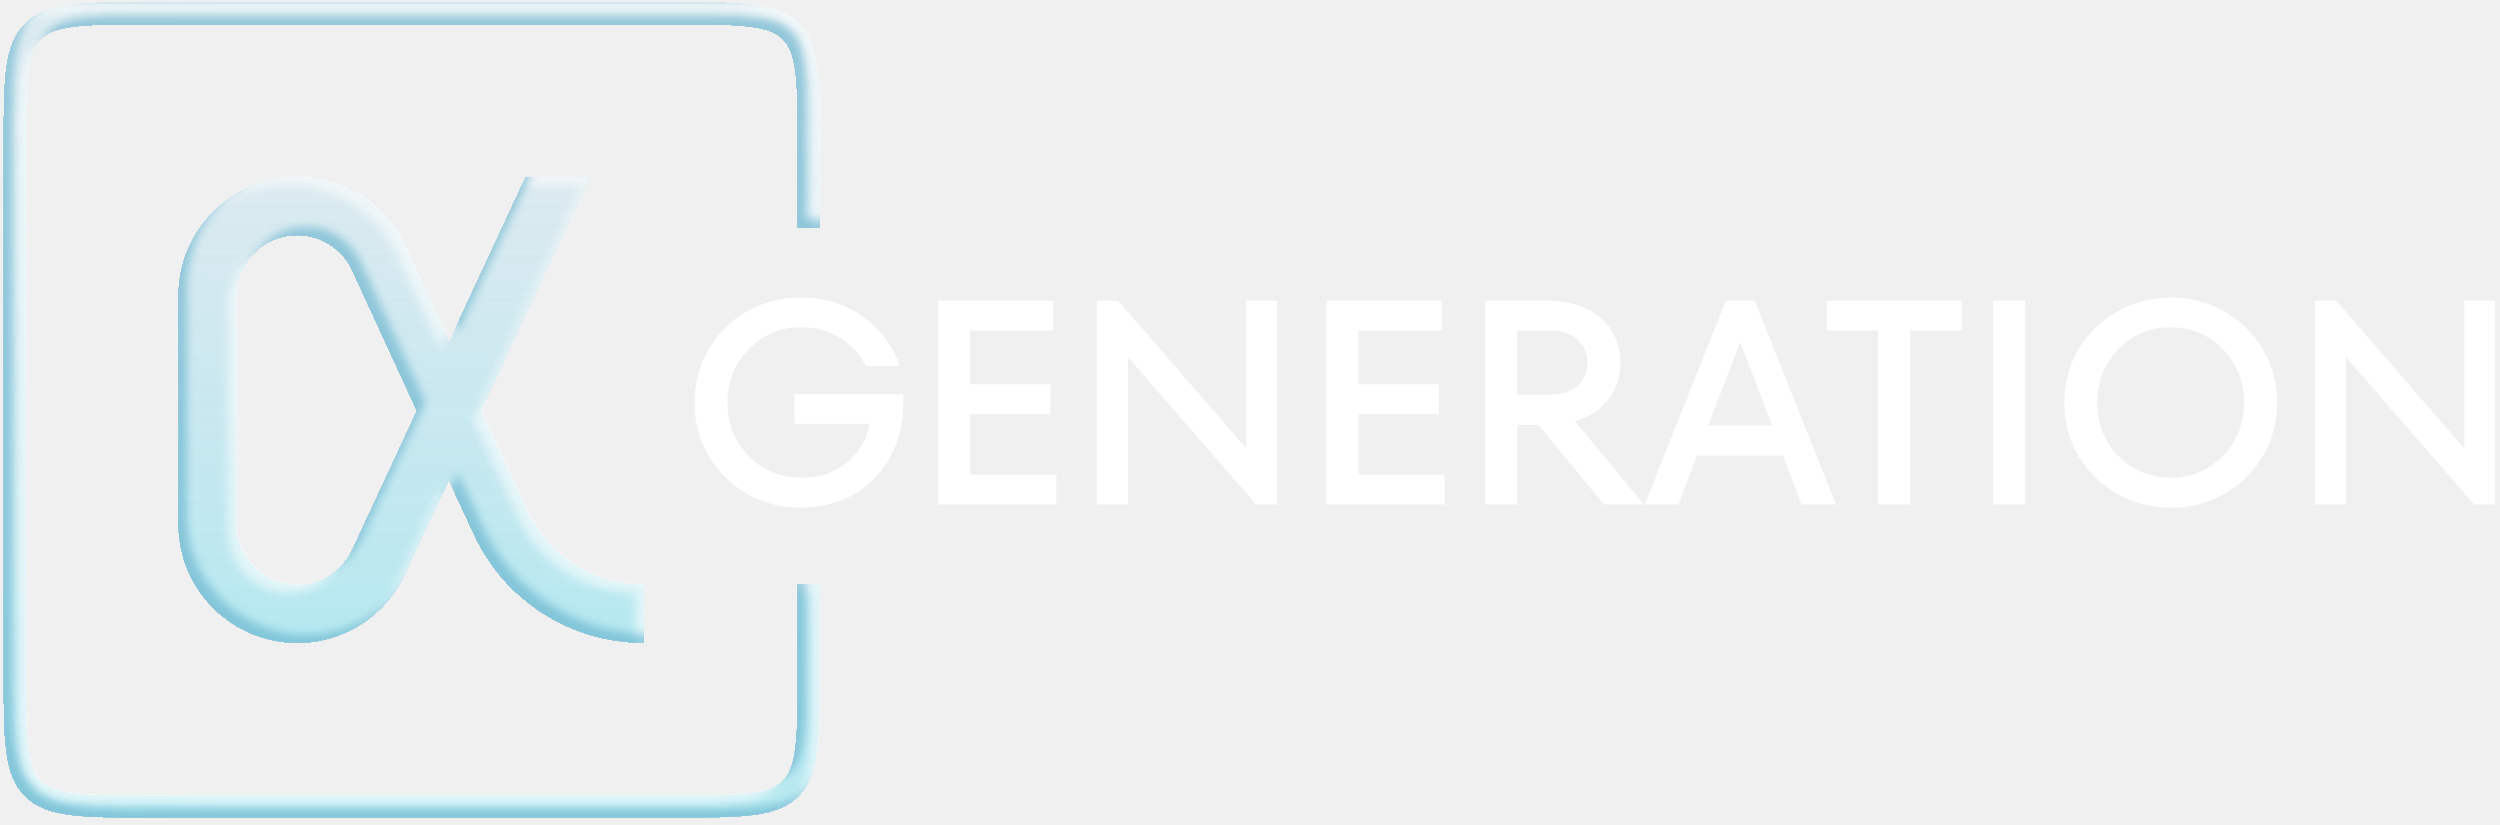
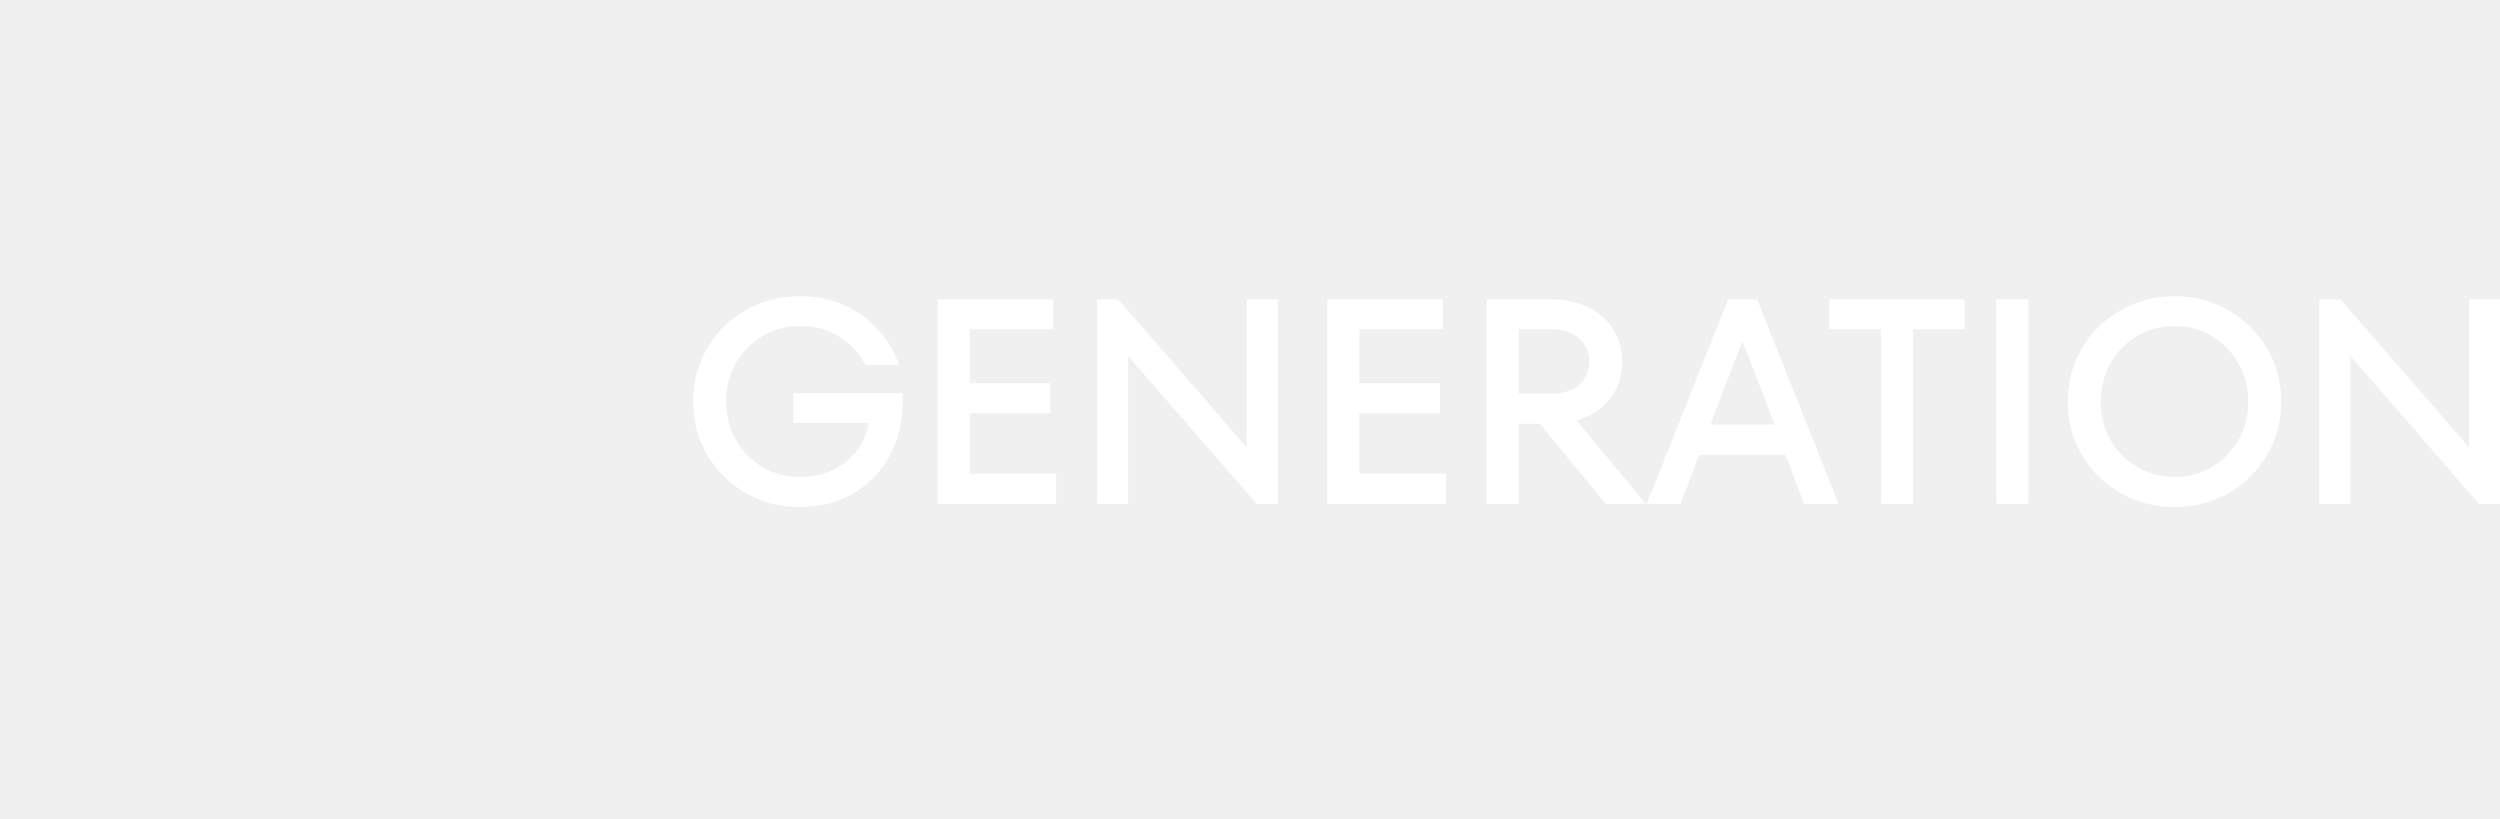
- <svg xmlns="http://www.w3.org/2000/svg" width="285" height="94" viewBox="0 0 285 94" fill="none">
-   <g filter="url(#filter0_bii_58_1788)">
-     <path fill-rule="evenodd" clip-rule="evenodd" d="M17.028 2.764H76.855C80.836 2.764 83.571 2.769 85.626 3.045C87.608 3.312 88.581 3.789 89.256 4.464C89.931 5.14 90.409 6.112 90.675 8.095C90.951 10.149 90.957 12.885 90.957 16.865V25.99H93.445V16.865C93.445 9.045 93.445 5.134 91.016 2.705C88.586 0.275 84.676 0.275 76.855 0.275H17.028C9.207 0.275 5.297 0.275 2.867 2.705C0.438 5.134 0.438 9.045 0.438 16.865V76.59C0.438 84.411 0.438 88.321 2.867 90.751C5.297 93.181 9.207 93.181 17.028 93.181H76.855C84.676 93.181 88.586 93.181 91.016 90.751C93.445 88.321 93.445 84.411 93.445 76.59V66.636H90.957V76.59C90.957 80.571 90.951 83.306 90.675 85.361C90.409 87.344 89.931 88.316 89.256 88.991C88.581 89.667 87.608 90.144 85.626 90.411C83.571 90.687 80.836 90.692 76.855 90.692H17.028C13.047 90.692 10.312 90.687 8.257 90.411C6.274 90.144 5.302 89.667 4.627 88.991C3.951 88.316 3.474 87.344 3.208 85.361C2.931 83.306 2.926 80.571 2.926 76.59V16.865C2.926 12.885 2.931 10.149 3.208 8.095C3.474 6.112 3.951 5.14 4.627 4.464C5.302 3.789 6.274 3.312 8.257 3.045C10.312 2.769 13.047 2.764 17.028 2.764Z" fill="url(#paint0_linear_58_1788)" />
+ <svg xmlns="http://www.w3.org/2000/svg" width="284" height="93" viewBox="0 0 284 93" fill="none">
+   <g clip-path="url(#clip0_672_31134)">
+     <path d="M90.123 44.661H102.533V45.822C102.533 48.012 102.035 50.014 101.04 51.828C100.066 53.62 98.684 55.035 96.892 56.075C95.122 57.093 93.098 57.601 90.82 57.601C88.63 57.601 86.606 57.081 84.748 56.042C82.912 54.98 81.452 53.542 80.368 51.728C79.284 49.892 78.742 47.857 78.742 45.623C78.742 43.389 79.284 41.354 80.368 39.518C81.452 37.682 82.912 36.244 84.748 35.205C86.606 34.165 88.63 33.645 90.82 33.645C93.519 33.645 95.863 34.353 97.854 35.769C99.867 37.184 101.305 39.087 102.168 41.476H98.319C97.589 40.104 96.582 39.02 95.299 38.224C94.038 37.428 92.545 37.029 90.82 37.029C89.294 37.029 87.889 37.416 86.606 38.191C85.345 38.943 84.339 39.971 83.587 41.276C82.857 42.582 82.492 44.031 82.492 45.623C82.492 47.216 82.857 48.665 83.587 49.97C84.339 51.275 85.345 52.303 86.606 53.056C87.889 53.808 89.294 54.184 90.82 54.184C92.899 54.184 94.636 53.631 96.029 52.525C97.445 51.419 98.33 49.926 98.684 48.045H90.123V44.661Z" fill="white" />
+     <path d="M110.152 46.95V53.819H119.974V57.236H106.502V34.01H119.642V37.394H110.152V43.533H119.31V46.95H110.152Z" fill="white" />
+     <path d="M141.629 50.833V34.01H145.147V57.236H142.758L128.158 40.447V57.236H124.608V34.01H127.03L141.629 50.833Z" fill="white" />
+     <path d="M154.431 46.95V53.819H164.253V57.236H150.782V34.01H163.921V37.394H154.431V43.533H163.589V46.95H154.431Z" fill="white" />
+     <path d="M182.425 57.236L174.926 48.145H172.537V57.236H168.887V34.01H176.187C177.824 34.01 179.25 34.32 180.467 34.939C181.684 35.536 182.624 36.377 183.287 37.461C183.951 38.523 184.283 39.728 184.283 41.078C184.283 42.692 183.818 44.097 182.889 45.291C181.982 46.464 180.721 47.282 179.107 47.747L186.97 57.236H182.425ZM172.537 37.394V44.727H176.153C177.525 44.727 178.598 44.395 179.372 43.732C180.146 43.046 180.533 42.161 180.533 41.078C180.533 39.994 180.146 39.109 179.372 38.423C178.598 37.737 177.525 37.394 176.153 37.394H172.537Z" fill="white" />
+     <path d="M208.863 57.236H204.948L202.824 51.662H193.036L190.913 57.236H187.064L196.321 34.01H199.606L208.863 57.236ZM201.597 48.244L197.947 38.722L194.297 48.244H201.597Z" fill="white" />
+     <path d="M217.323 57.236H213.673V37.394H207.8V34.01H223.196V37.394H217.323V57.236Z" fill="white" />
+     <path d="M230.421 57.236H226.771V34.01H230.421V57.236Z" fill="white" />
+     <path d="M247.038 57.601C244.826 57.601 242.791 57.081 240.933 56.042C239.075 54.98 237.604 53.542 236.52 51.728C235.436 49.892 234.894 47.857 234.894 45.623C234.894 43.389 235.436 41.365 236.52 39.551C237.604 37.715 239.075 36.277 240.933 35.238C242.791 34.176 244.826 33.645 247.038 33.645C249.25 33.645 251.274 34.176 253.11 35.238C254.968 36.277 256.439 37.715 257.523 39.551C258.607 41.365 259.149 43.389 259.149 45.623C259.149 47.857 258.607 49.892 257.523 51.728C256.439 53.542 254.968 54.98 253.11 56.042C251.274 57.081 249.25 57.601 247.038 57.601ZM247.038 54.184C248.587 54.184 249.991 53.808 251.252 53.056C252.535 52.303 253.542 51.275 254.272 49.97C255.024 48.665 255.4 47.216 255.4 45.623C255.4 44.031 255.024 42.582 254.272 41.276C253.542 39.949 252.535 38.91 251.252 38.158C249.991 37.406 248.587 37.029 247.038 37.029C245.49 37.029 244.074 37.406 242.791 38.158C241.508 38.91 240.491 39.949 239.738 41.276C239.009 42.582 238.644 44.031 238.644 45.623C238.644 47.216 239.009 48.665 239.738 49.97C240.491 51.275 241.508 52.303 242.791 53.056C244.074 53.808 245.49 54.184 247.038 54.184Z" fill="white" />
+     <path d="M280.486 50.833V34.01H284.003V57.236H281.614L267.015 40.447V57.236H263.464V34.01H265.887L280.486 50.833Z" fill="white" />
  </g>
-   <g filter="url(#filter1_bii_58_1788)">
-     <path d="M60.056 58.145L54.834 46.854L67.238 20.184H59.943L51.205 38.971L46.175 28.048C43.976 23.27 39.154 20.184 33.89 20.184C26.433 20.184 20.367 26.243 20.367 33.691V59.765C20.367 67.213 26.433 73.272 33.89 73.272H33.918C39.159 73.272 43.973 70.204 46.181 65.456L51.174 54.722L54.054 60.925C57.55 68.455 65.103 73.272 73.412 73.272V66.664C67.701 66.664 62.459 63.32 60.056 58.145ZM40.181 62.672C39.053 65.097 36.595 66.664 33.918 66.664H33.89C30.081 66.664 26.983 63.569 26.983 59.765V33.691C26.983 29.887 30.081 26.792 33.89 26.792C36.578 26.792 39.041 28.369 40.165 30.809L47.545 46.84L40.181 62.672Z" fill="url(#paint1_linear_58_1788)" />
-   </g>
-   <path d="M90.561 44.936H102.97V46.097C102.97 48.287 102.472 50.289 101.477 52.103C100.504 53.895 99.121 55.31 97.329 56.35C95.56 57.368 93.536 57.877 91.257 57.877C89.067 57.877 87.043 57.357 85.185 56.317C83.349 55.255 81.889 53.817 80.805 52.004C79.722 50.168 79.18 48.133 79.18 45.898C79.18 43.664 79.722 41.629 80.805 39.793C81.889 37.957 83.349 36.519 85.185 35.48C87.043 34.44 89.067 33.92 91.257 33.92C93.956 33.92 96.301 34.628 98.292 36.044C100.305 37.459 101.742 39.362 102.605 41.751H98.756C98.026 40.379 97.02 39.295 95.737 38.499C94.476 37.703 92.983 37.305 91.257 37.305C89.731 37.305 88.326 37.692 87.043 38.466C85.783 39.218 84.776 40.247 84.024 41.552C83.294 42.857 82.929 44.306 82.929 45.898C82.929 47.491 83.294 48.94 84.024 50.245C84.776 51.55 85.783 52.579 87.043 53.331C88.326 54.083 89.731 54.459 91.257 54.459C93.337 54.459 95.073 53.906 96.467 52.8C97.882 51.694 98.767 50.201 99.121 48.321H90.561V44.936Z" fill="white" />
-   <path d="M110.59 47.226V54.094H120.411V57.511H106.94V34.285H120.079V37.67H110.59V43.808H119.748V47.226H110.59Z" fill="white" />
-   <path d="M142.067 51.108V34.285H145.584V57.511H143.195L128.596 40.722V57.511H125.045V34.285H127.467L142.067 51.108Z" fill="white" />
-   <path d="M154.869 47.226V54.094H164.69V57.511H151.219V34.285H164.358V37.67H154.869V43.808H164.027V47.226H154.869Z" fill="white" />
-   <path d="M182.862 57.511L175.363 48.42H172.974V57.511H169.324V34.285H176.624C178.261 34.285 179.688 34.595 180.904 35.214C182.121 35.812 183.061 36.652 183.725 37.736C184.388 38.798 184.72 40.003 184.72 41.353C184.72 42.967 184.256 44.372 183.327 45.566C182.42 46.739 181.159 47.557 179.544 48.022L187.408 57.511H182.862ZM172.974 37.67V45.002H176.591C177.962 45.002 179.035 44.671 179.809 44.007C180.584 43.321 180.971 42.437 180.971 41.353C180.971 40.269 180.584 39.384 179.809 38.698C179.035 38.012 177.962 37.67 176.591 37.67H172.974Z" fill="white" />
-   <path d="M209.301 57.511H205.385L203.262 51.937H193.474L191.35 57.511H187.501L196.758 34.285H200.043L209.301 57.511ZM202.034 48.52L198.384 38.997L194.734 48.52H202.034Z" fill="white" />
-   <path d="M217.76 57.511H214.11V37.67H208.237V34.285H223.633V37.67H217.76V57.511Z" fill="white" />
-   <path d="M230.859 57.511H227.209V34.285H230.859V57.511Z" fill="white" />
-   <path d="M247.476 57.877C245.264 57.877 243.229 57.357 241.37 56.317C239.512 55.255 238.041 53.817 236.957 52.004C235.874 50.168 235.332 48.133 235.332 45.898C235.332 43.664 235.874 41.64 236.957 39.826C238.041 37.99 239.512 36.553 241.37 35.513C243.229 34.451 245.264 33.92 247.476 33.92C249.688 33.92 251.712 34.451 253.548 35.513C255.406 36.553 256.877 37.99 257.961 39.826C259.045 41.64 259.587 43.664 259.587 45.898C259.587 48.133 259.045 50.168 257.961 52.004C256.877 53.817 255.406 55.255 253.548 56.317C251.712 57.357 249.688 57.877 247.476 57.877ZM247.476 54.459C249.024 54.459 250.429 54.083 251.69 53.331C252.973 52.579 253.979 51.55 254.709 50.245C255.461 48.94 255.837 47.491 255.837 45.898C255.837 44.306 255.461 42.857 254.709 41.552C253.979 40.224 252.973 39.185 251.69 38.433C250.429 37.681 249.024 37.305 247.476 37.305C245.927 37.305 244.512 37.681 243.229 38.433C241.946 39.185 240.928 40.224 240.176 41.552C239.446 42.857 239.081 44.306 239.081 45.898C239.081 47.491 239.446 48.94 240.176 50.245C240.928 51.55 241.946 52.579 243.229 53.331C244.512 54.083 245.927 54.459 247.476 54.459Z" fill="white" />
-   <path d="M280.923 51.108V34.285H284.441V57.511H282.052L267.452 40.722V57.511H263.902V34.285H266.324L280.923 51.108Z" fill="white" />
  <defs>
-     <filter id="filter0_bii_58_1788" x="-20.27" y="-20.433" width="134.424" height="134.322" filterUnits="userSpaceOnUse" color-interpolation-filters="sRGB">
-       <feFlood flood-opacity="0" result="BackgroundImageFix" />
-       <feGaussianBlur in="BackgroundImage" stdDeviation="10.354" />
-       <feComposite in2="SourceAlpha" operator="in" result="effect1_backgroundBlur_58_1788" />
-       <feBlend mode="normal" in="SourceGraphic" in2="effect1_backgroundBlur_58_1788" result="shape" />
-       <feColorMatrix in="SourceAlpha" type="matrix" values="0 0 0 0 0 0 0 0 0 0 0 0 0 0 0 0 0 0 127 0" result="hardAlpha" />
-       <feOffset dx="-1" dy="1" />
-       <feGaussianBlur stdDeviation="0.5" />
-       <feComposite in2="hardAlpha" operator="arithmetic" k2="-1" k3="1" />
-       <feColorMatrix type="matrix" values="0 0 0 0 1 0 0 0 0 1 0 0 0 0 1 0 0 0 0.566 0" />
-       <feBlend mode="normal" in2="shape" result="effect2_innerShadow_58_1788" />
-       <feColorMatrix in="SourceAlpha" type="matrix" values="0 0 0 0 0 0 0 0 0 0 0 0 0 0 0 0 0 0 127 0" result="hardAlpha" />
-       <feOffset dx="1" dy="-1" />
-       <feGaussianBlur stdDeviation="0.5" />
-       <feComposite in2="hardAlpha" operator="arithmetic" k2="-1" k3="1" />
-       <feColorMatrix type="matrix" values="0 0 0 0 0.356 0 0 0 0 0.672 0 0 0 0 0.787 0 0 0 0.566 0" />
-       <feBlend mode="normal" in2="effect2_innerShadow_58_1788" result="effect3_innerShadow_58_1788" />
-     </filter>
-     <filter id="filter1_bii_58_1788" x="-0.341" y="-0.524" width="94.461" height="94.505" filterUnits="userSpaceOnUse" color-interpolation-filters="sRGB">
-       <feFlood flood-opacity="0" result="BackgroundImageFix" />
-       <feGaussianBlur in="BackgroundImage" stdDeviation="10.354" />
-       <feComposite in2="SourceAlpha" operator="in" result="effect1_backgroundBlur_58_1788" />
-       <feBlend mode="normal" in="SourceGraphic" in2="effect1_backgroundBlur_58_1788" result="shape" />
-       <feColorMatrix in="SourceAlpha" type="matrix" values="0 0 0 0 0 0 0 0 0 0 0 0 0 0 0 0 0 0 127 0" result="hardAlpha" />
-       <feOffset dx="-1" dy="1" />
-       <feGaussianBlur stdDeviation="0.5" />
-       <feComposite in2="hardAlpha" operator="arithmetic" k2="-1" k3="1" />
-       <feColorMatrix type="matrix" values="0 0 0 0 1 0 0 0 0 1 0 0 0 0 1 0 0 0 0.566 0" />
-       <feBlend mode="normal" in2="shape" result="effect2_innerShadow_58_1788" />
-       <feColorMatrix in="SourceAlpha" type="matrix" values="0 0 0 0 0 0 0 0 0 0 0 0 0 0 0 0 0 0 127 0" result="hardAlpha" />
-       <feOffset dx="1" dy="-1" />
-       <feGaussianBlur stdDeviation="0.5" />
-       <feComposite in2="hardAlpha" operator="arithmetic" k2="-1" k3="1" />
-       <feColorMatrix type="matrix" values="0 0 0 0 0.356 0 0 0 0 0.672 0 0 0 0 0.787 0 0 0 0.566 0" />
-       <feBlend mode="normal" in2="effect2_innerShadow_58_1788" result="effect3_innerShadow_58_1788" />
-     </filter>
-     <linearGradient id="paint0_linear_58_1788" x1="46.941" y1="0.275" x2="46.941" y2="93.181" gradientUnits="userSpaceOnUse">
-       <stop stop-color="#6CCCEF" stop-opacity="0.15" />
-       <stop offset="1" stop-color="#6CDFEF" stop-opacity="0.44" />
-     </linearGradient>
-     <linearGradient id="paint1_linear_58_1788" x1="46.89" y1="20.184" x2="46.89" y2="73.272" gradientUnits="userSpaceOnUse">
-       <stop stop-color="#6CCCEF" stop-opacity="0.15" />
-       <stop offset="1" stop-color="#6CDFEF" stop-opacity="0.44" />
-     </linearGradient>
+     <clipPath id="clip0_672_31134">
+       <rect width="284.003" height="92.906" fill="white" />
+     </clipPath>
  </defs>
</svg>
